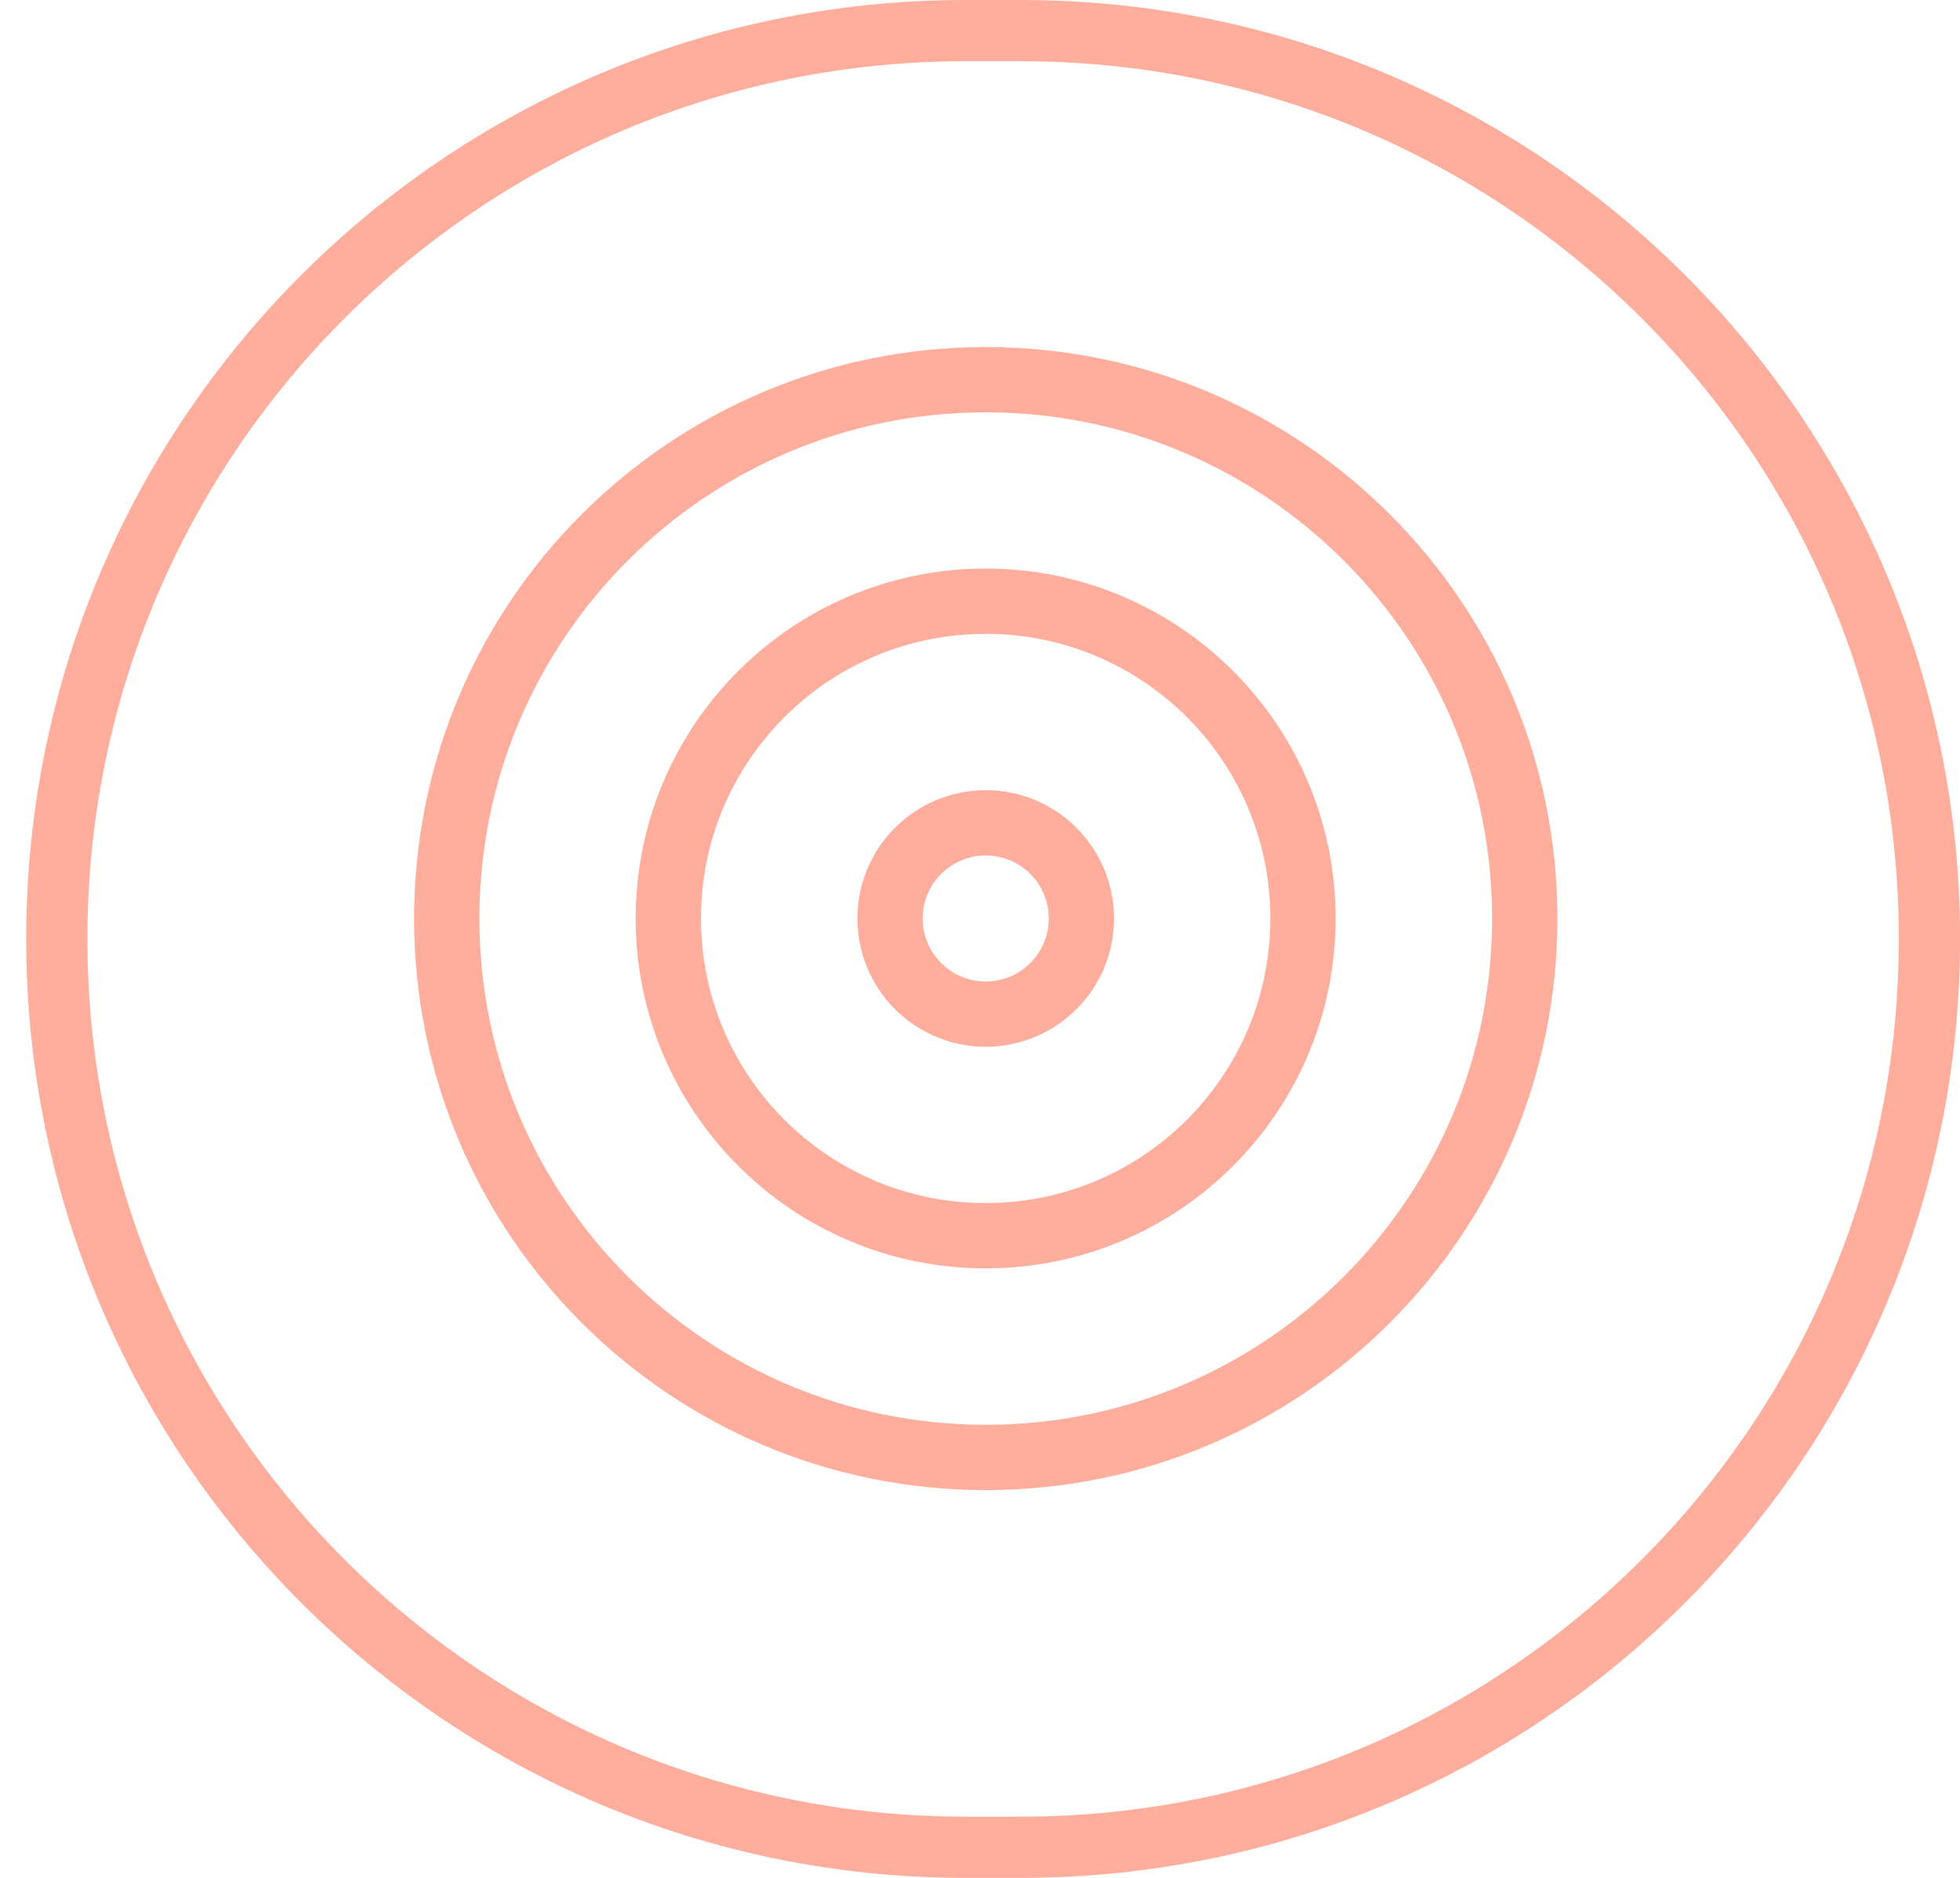
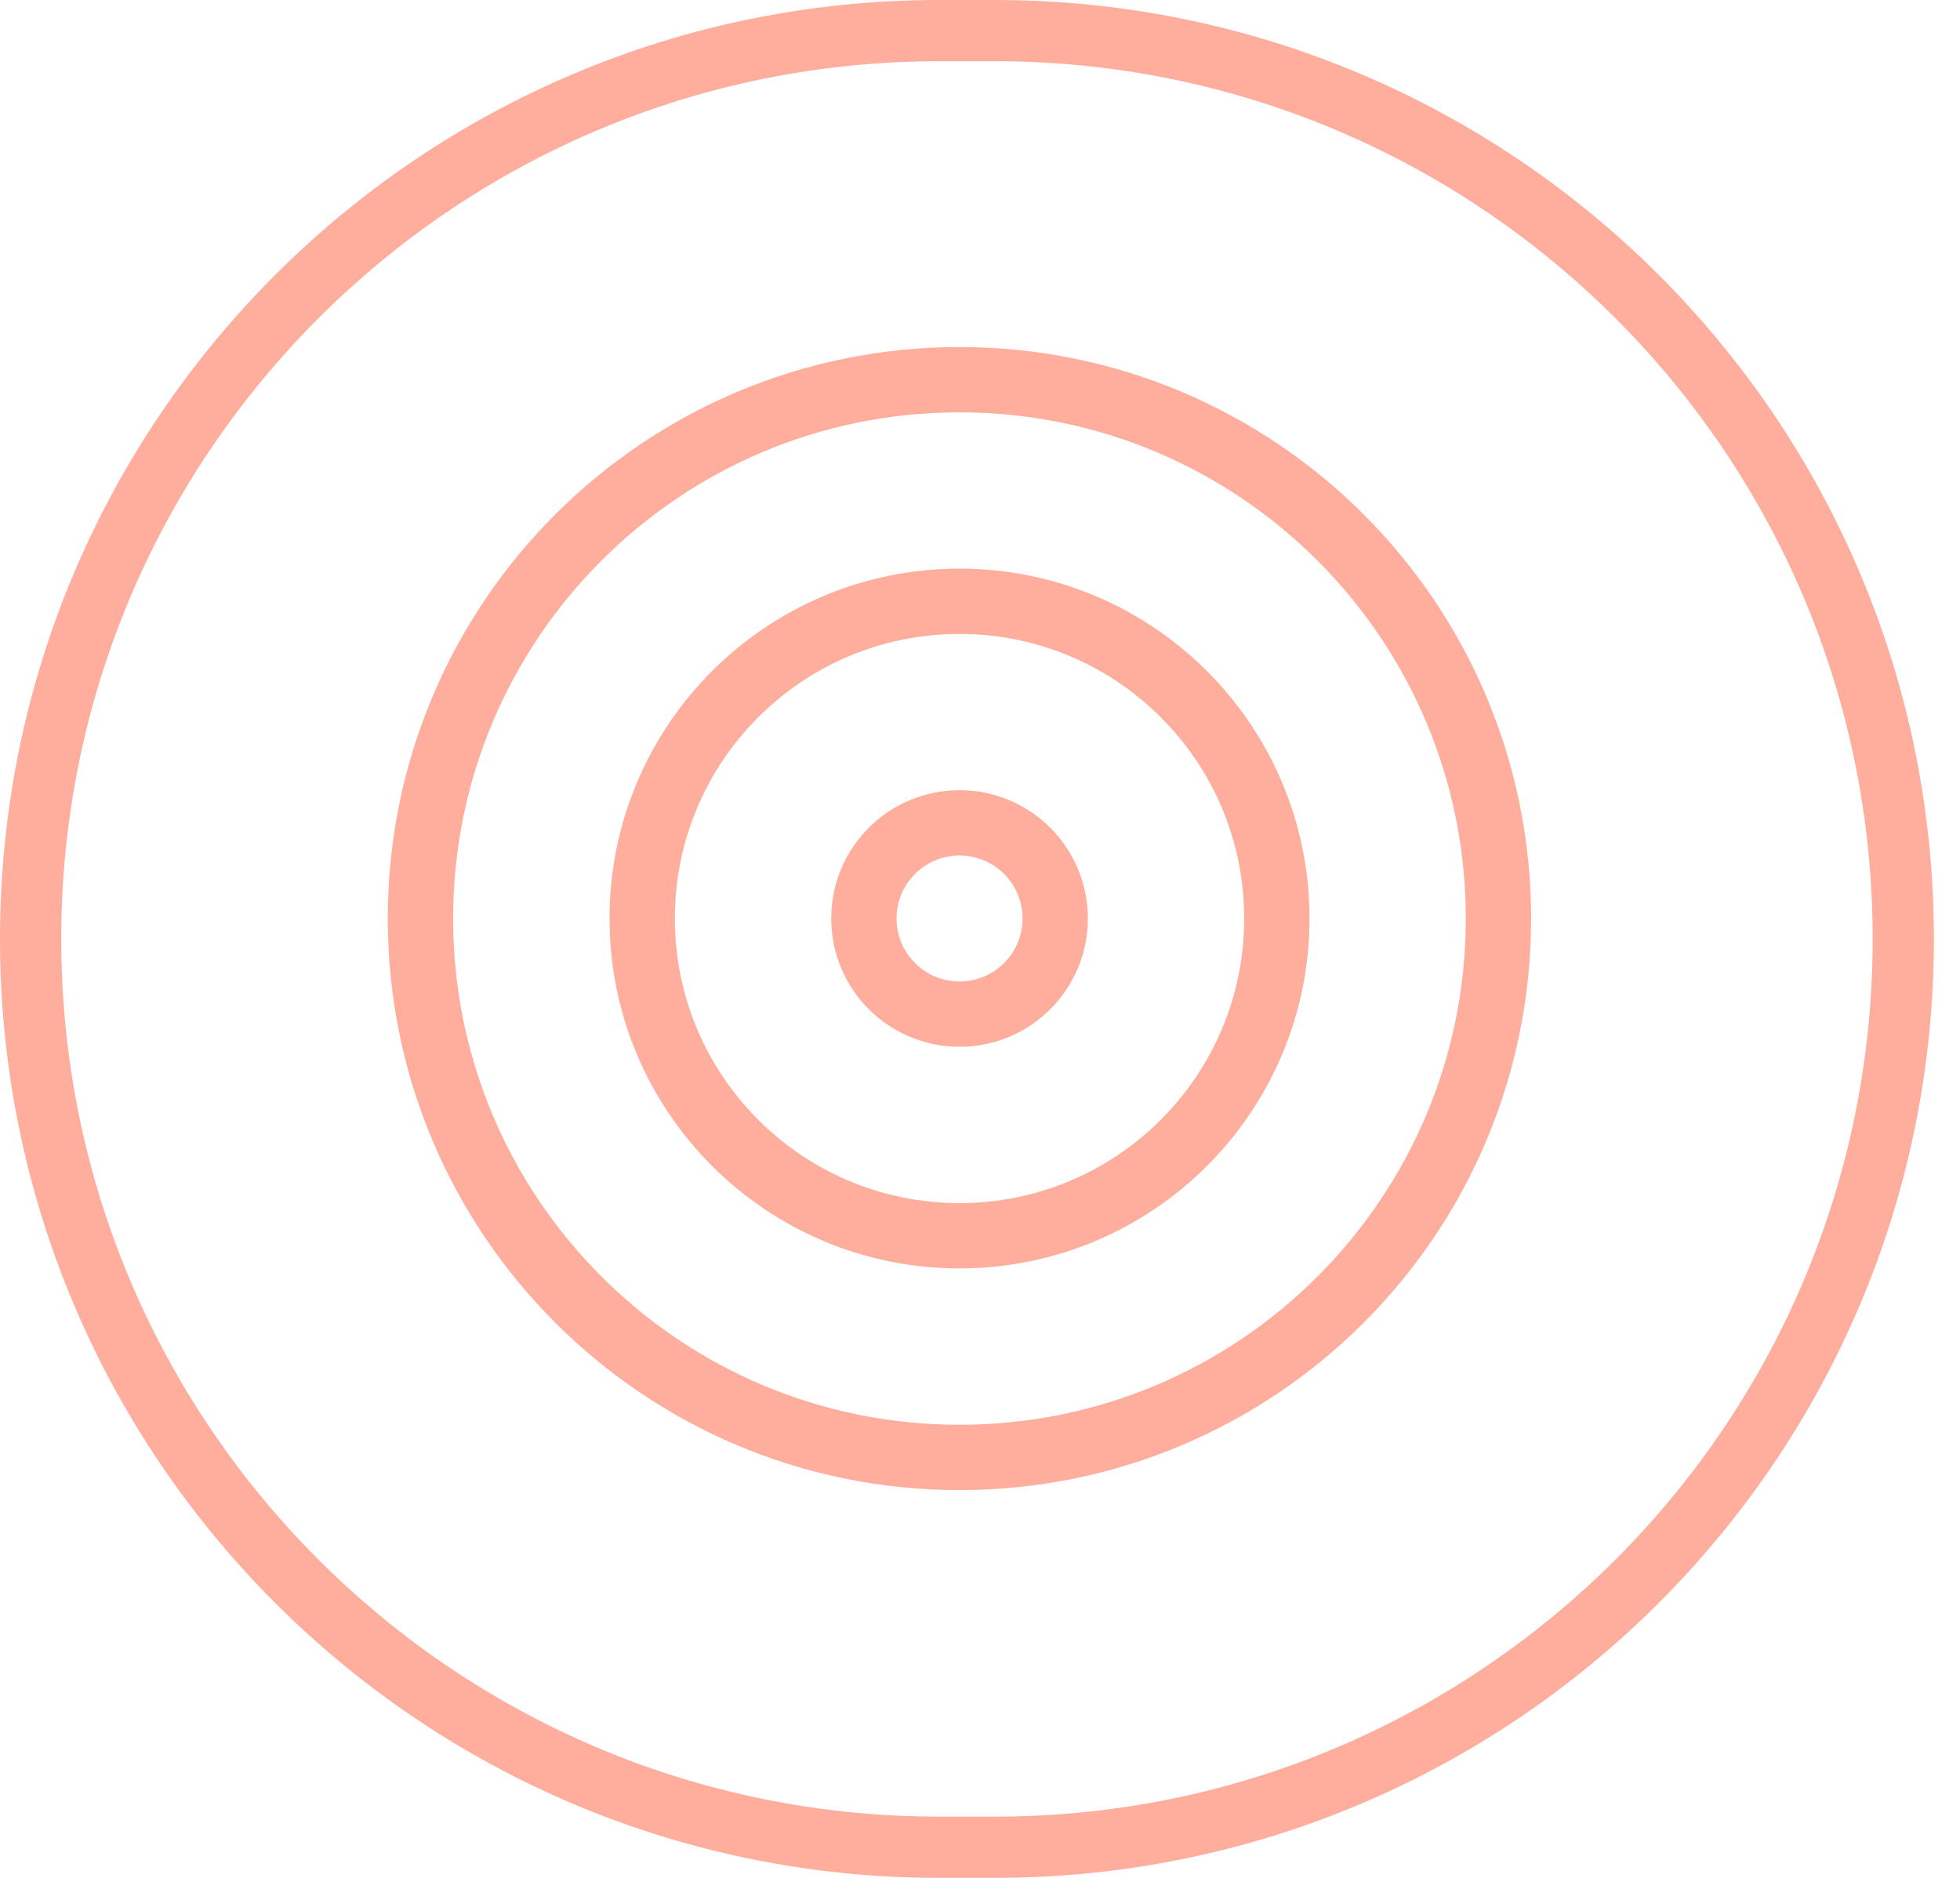
<svg xmlns="http://www.w3.org/2000/svg" width="48" height="46" viewBox="0 0 48 46" fill="none">
-   <rect x="1.391" y="0.75" width="45.861" height="44.5" rx="22.25" stroke="#FFAE9D" stroke-width="1.5" />
-   <path d="M24.141 35.701C31.432 35.701 37.341 29.791 37.341 22.501C37.341 15.211 31.432 9.301 24.141 9.301C16.851 9.301 10.941 15.211 10.941 22.501C10.941 29.791 16.851 35.701 24.141 35.701Z" stroke="#FFAE9D" stroke-width="1.6" stroke-linecap="round" stroke-linejoin="round" />
-   <path d="M24.139 30.27C28.431 30.27 31.91 26.79 31.91 22.498C31.91 18.206 28.431 14.727 24.139 14.727C19.847 14.727 16.367 18.206 16.367 22.498C16.367 26.79 19.847 30.27 24.139 30.27Z" stroke="#FFAE9D" stroke-width="1.6" stroke-linecap="round" stroke-linejoin="round" />
-   <path d="M24.14 24.842C25.434 24.842 26.483 23.793 26.483 22.499C26.483 21.205 25.434 20.156 24.14 20.156C22.846 20.156 21.797 21.205 21.797 22.499C21.797 23.793 22.846 24.842 24.14 24.842Z" stroke="#FFAE9D" stroke-width="1.6" stroke-linecap="round" stroke-linejoin="round" />
+   <rect x="0.75" y="0.75" width="45.861" height="44.5" rx="22.25" stroke="#FFAE9D" stroke-width="1.5" />
+   <path d="M23.497 35.701C30.787 35.701 36.697 29.791 36.697 22.501C36.697 15.211 30.787 9.301 23.497 9.301C16.207 9.301 10.297 15.211 10.297 22.501C10.297 29.791 16.207 35.701 23.497 35.701Z" stroke="#FFAE9D" stroke-width="1.6" stroke-linecap="round" stroke-linejoin="round" />
+   <path d="M23.498 30.271C27.79 30.271 31.27 26.792 31.27 22.5C31.27 18.208 27.79 14.729 23.498 14.729C19.206 14.729 15.727 18.208 15.727 22.5C15.727 26.792 19.206 30.271 23.498 30.271Z" stroke="#FFAE9D" stroke-width="1.6" stroke-linecap="round" stroke-linejoin="round" />
+   <path d="M23.499 24.842C24.793 24.842 25.842 23.793 25.842 22.499C25.842 21.205 24.793 20.156 23.499 20.156C22.205 20.156 21.156 21.205 21.156 22.499C21.156 23.793 22.205 24.842 23.499 24.842Z" stroke="#FFAE9D" stroke-width="1.6" stroke-linecap="round" stroke-linejoin="round" />
</svg>
